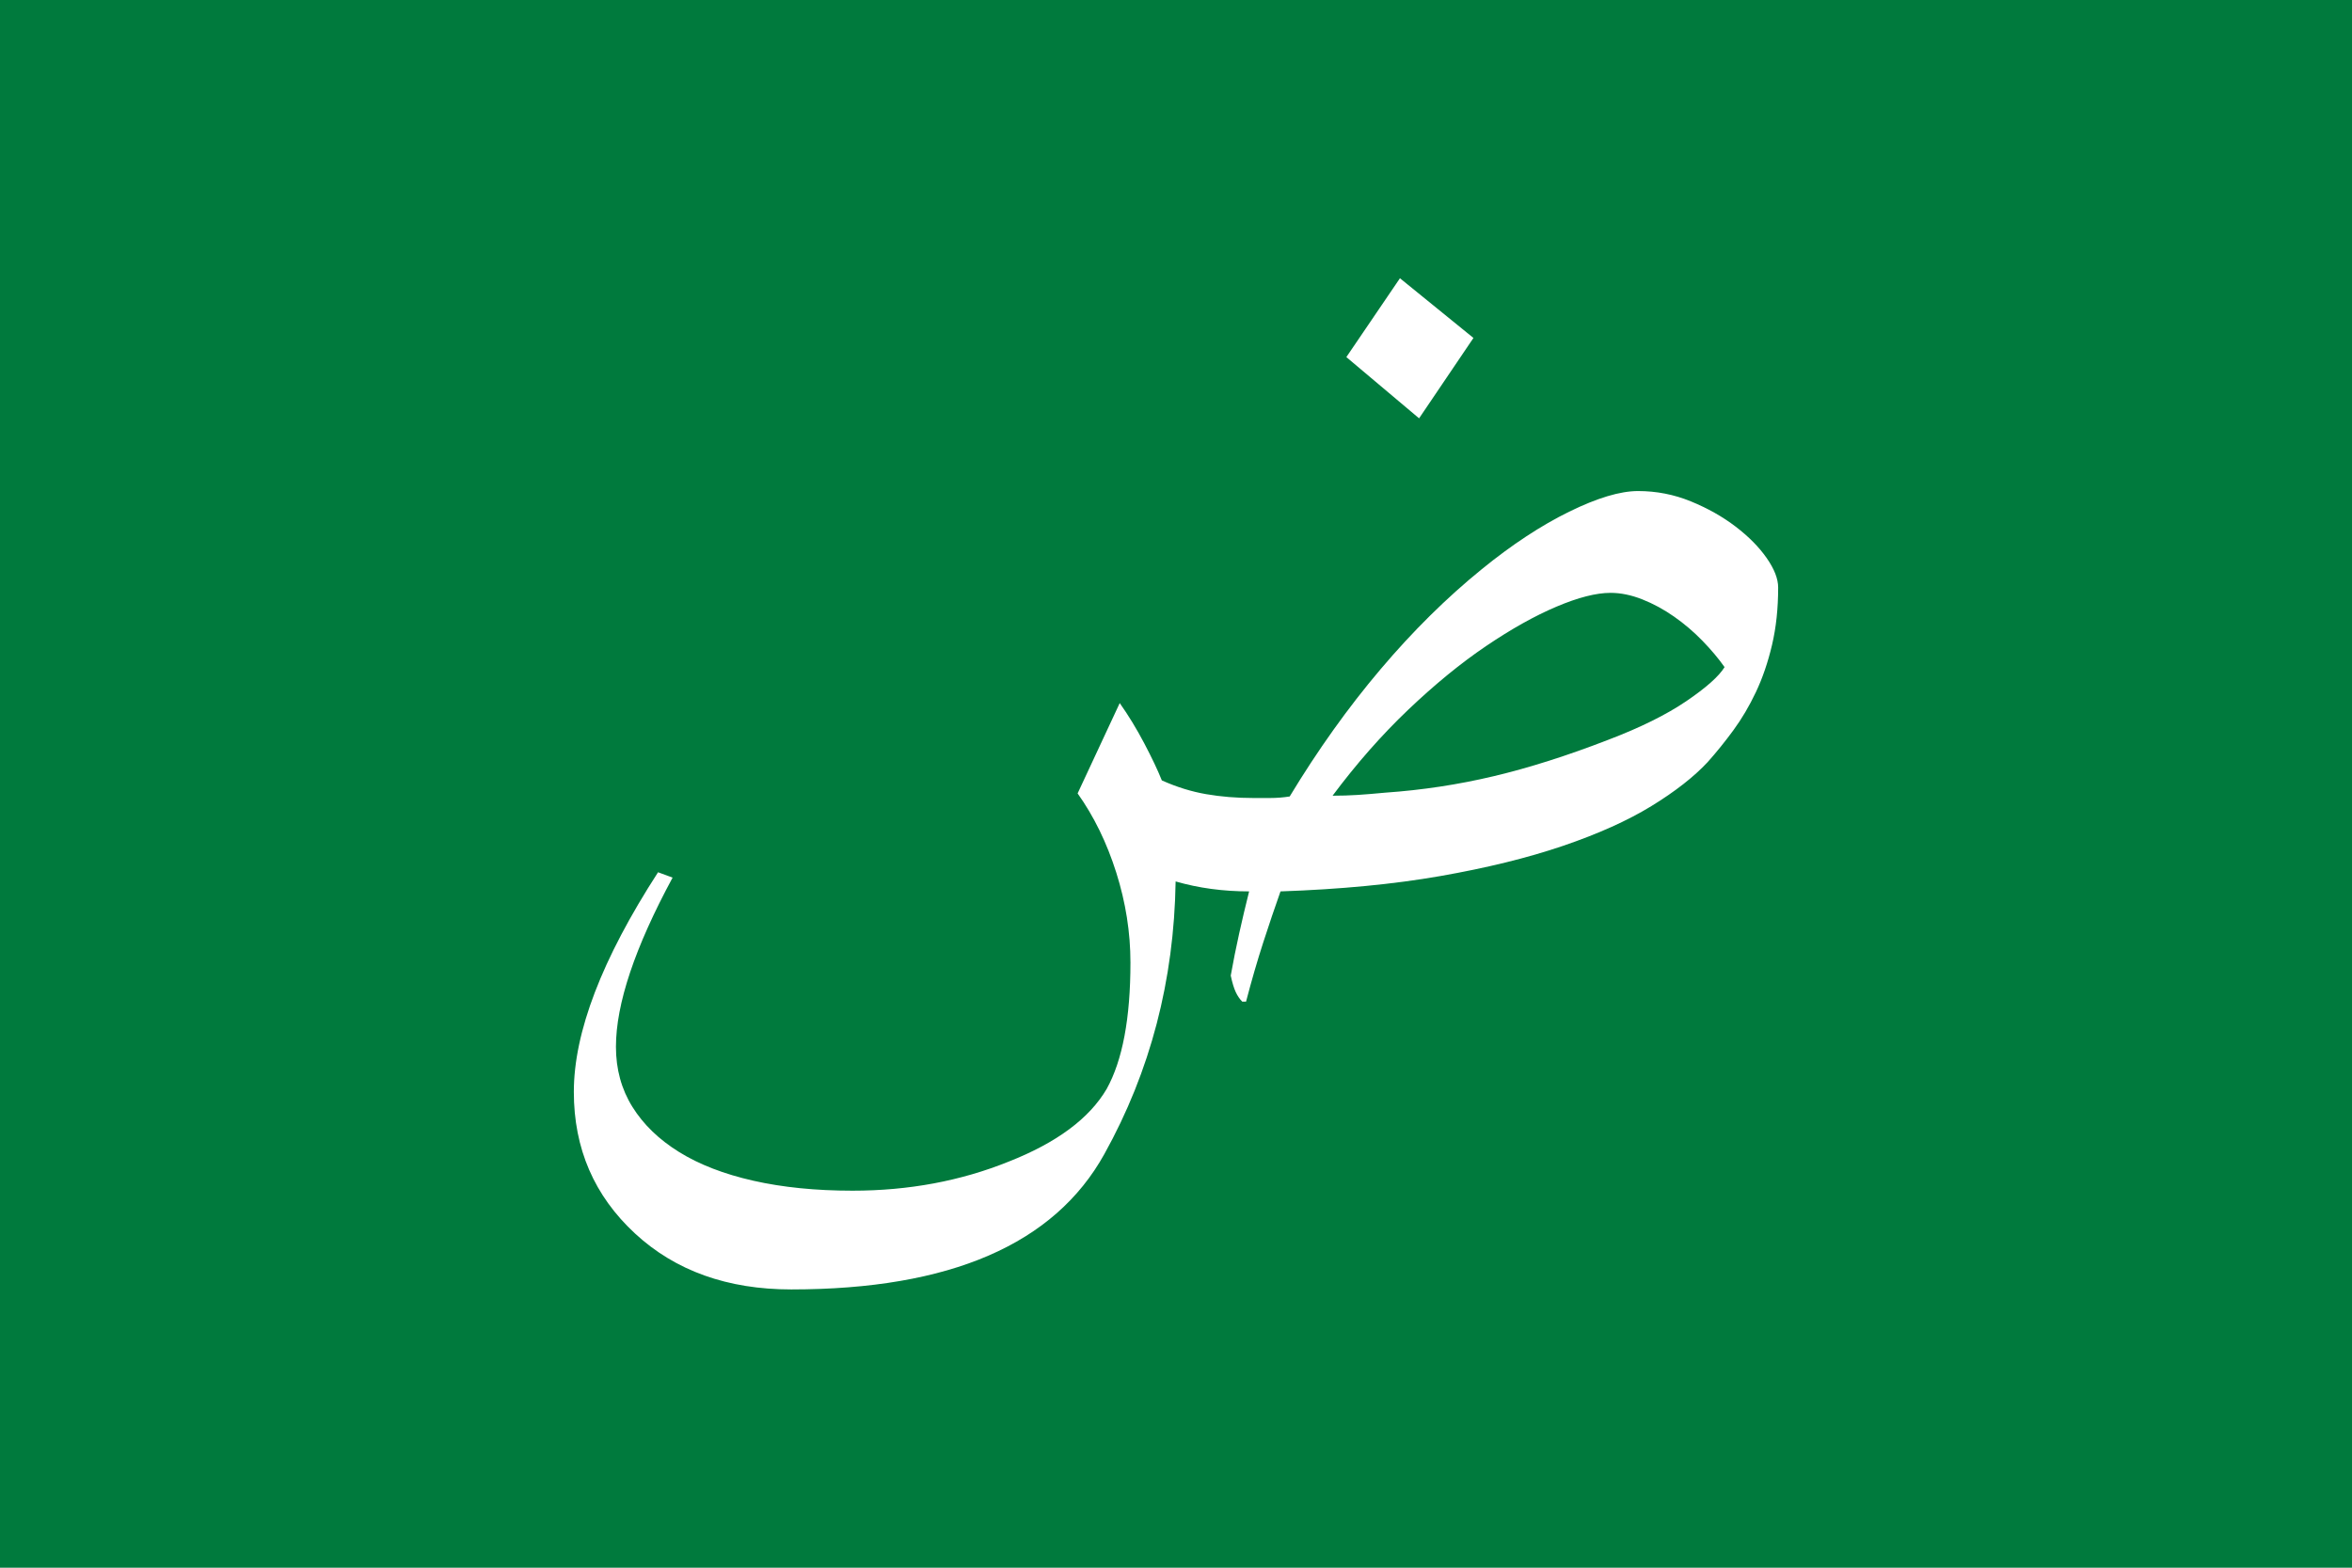
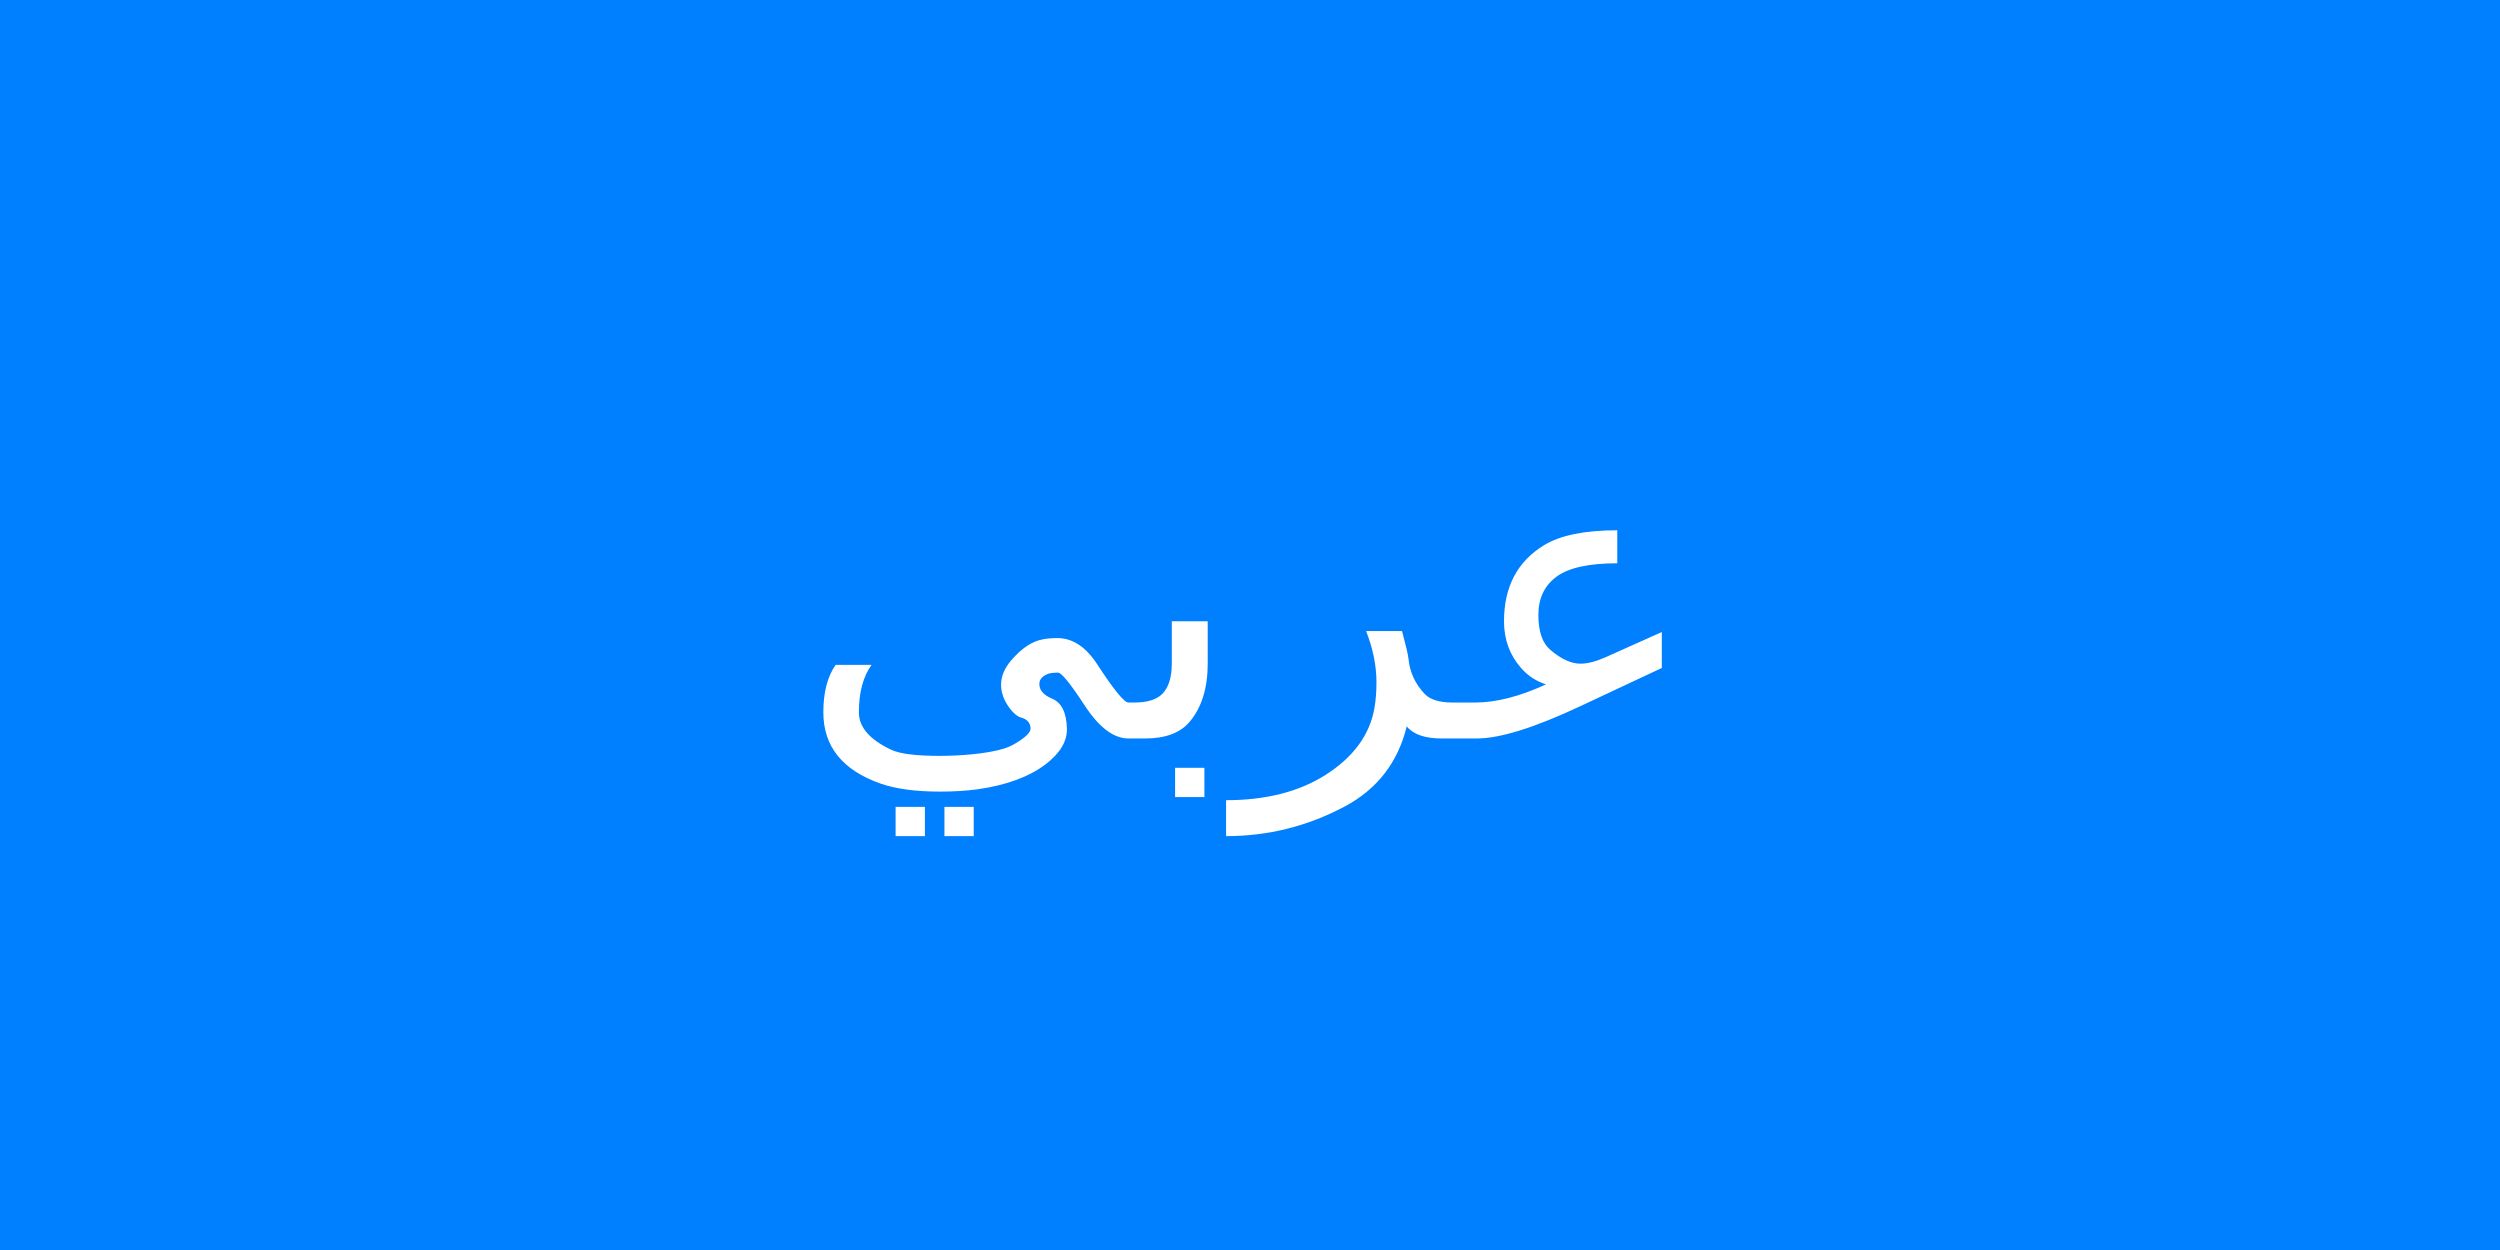
- <svg xmlns="http://www.w3.org/2000/svg" width="900" height="600">
-   <rect width="900" height="600" fill="#007a3d" />
-   <g transform="translate(-1.822266,-2.59578)" fill="#fff">
-     <path d="m 655.289,294.246 c -5.274,5.664 -12.452,11.279 -21.533,16.846 -9.082,5.566 -20.362,10.645 -33.838,15.234 -13.477,4.59 -29.151,8.447 -47.021,11.572 -17.871,3.125 -38.233,5.078 -61.084,5.859 -2.149,6.055 -4.346,12.549 -6.592,19.482 -2.246,6.934 -4.444,14.502 -6.592,22.705 l -1.465,0 c -0.977,-0.977 -1.807,-2.197 -2.49,-3.662 -0.684,-1.465 -1.319,-3.564 -1.904,-6.299 0.976,-5.469 2.051,-10.84 3.223,-16.113 1.172,-5.273 2.441,-10.645 3.809,-16.113 -9.961,4e-5 -19.336,-1.269 -28.125,-3.809 -0.586,37.891 -9.668,72.656 -27.246,104.297 -19.141,34.57 -59.082,51.855 -119.824,51.855 -24.414,-1.2e-4 -44.336,-7.129 -59.766,-21.387 -15.625,-14.453 -23.438,-32.52 -23.438,-54.199 -1e-5,-22.852 10.742,-50.879 32.227,-84.082 l 5.566,2.051 c -14.453,26.758 -21.68,48.34 -21.68,64.746 -2e-5,8.594 2.1,16.26 6.299,22.998 4.199,6.738 10.156,12.5 17.871,17.285 7.715,4.785 17.187,8.447 28.418,10.986 11.23,2.539 23.877,3.809 37.939,3.809 21.484,-8e-5 41.406,-3.711 59.766,-11.133 18.359,-7.227 30.859,-16.504 37.5,-27.832 6.054,-10.938 9.082,-27.051 9.082,-48.34 -2.2e-4,-11.523 -1.807,-22.998 -5.42,-34.424 -3.613,-11.426 -8.545,-21.533 -14.795,-30.322 l 16.113,-34.57 c 3.32,4.688 6.445,9.815 9.375,15.381 2.929,5.566 5.176,10.303 6.738,14.209 5.664,2.539 11.328,4.297 16.992,5.273 5.664,0.977 11.621,1.465 17.871,1.465 2.148,8e-5 4.394,8e-5 6.738,0 2.343,8e-5 4.785,-0.195 7.324,-0.586 10.742,-17.773 22.314,-33.984 34.717,-48.633 12.402,-14.648 25.341,-27.441 38.818,-38.379 11.523,-9.375 22.656,-16.699 33.398,-21.973 10.742,-5.273 19.531,-7.91 26.367,-7.91 7.031,1.9e-4 13.769,1.319 20.215,3.955 6.445,2.637 12.158,5.86 17.139,9.668 4.98,3.809 8.935,7.813 11.865,12.012 2.929,4.199 4.394,7.959 4.395,11.279 -4.7e-4,8.008 -0.782,15.332 -2.344,21.973 -1.563,6.641 -3.614,12.647 -6.152,18.018 -2.54,5.371 -5.42,10.254 -8.643,14.648 -3.223,4.395 -6.495,8.447 -9.814,12.158 z m -37.207,-64.746 c -5.469,1.5e-4 -12.354,1.758 -20.654,5.273 -8.301,3.516 -17.286,8.545 -26.953,15.088 -9.668,6.543 -19.58,14.649 -29.736,24.316 -10.157,9.668 -19.825,20.654 -29.004,32.959 3.32,7e-5 6.494,-0.098 9.521,-0.293 3.027,-0.195 6.591,-0.488 10.693,-0.879 14.062,-0.976 27.881,-3.076 41.455,-6.299 13.574,-3.223 28.173,-7.861 43.799,-13.916 12.304,-4.687 22.265,-9.619 29.883,-14.795 7.617,-5.176 12.5,-9.521 14.648,-13.037 -2.344,-3.32 -5.176,-6.689 -8.496,-10.107 -3.321,-3.418 -6.934,-6.494 -10.84,-9.229 -3.907,-2.734 -7.959,-4.931 -12.158,-6.592 -4.2,-1.66 -8.252,-2.49 -12.158,-2.49 z m -52.441,-97.559 -20.801,30.762 -27.832,-23.438 20.508,-30.176 z" />
-   </g>
+ <svg xmlns="http://www.w3.org/2000/svg" width="400" height="200">
+   <rect width="400" height="200" fill="#007FFF" />
+   <text x="50%" y="50%" font-family="Arial, sans-serif" font-size="64" fill="white" dominant-baseline="middle" text-anchor="middle">
+         عربي
+     </text>
</svg>
